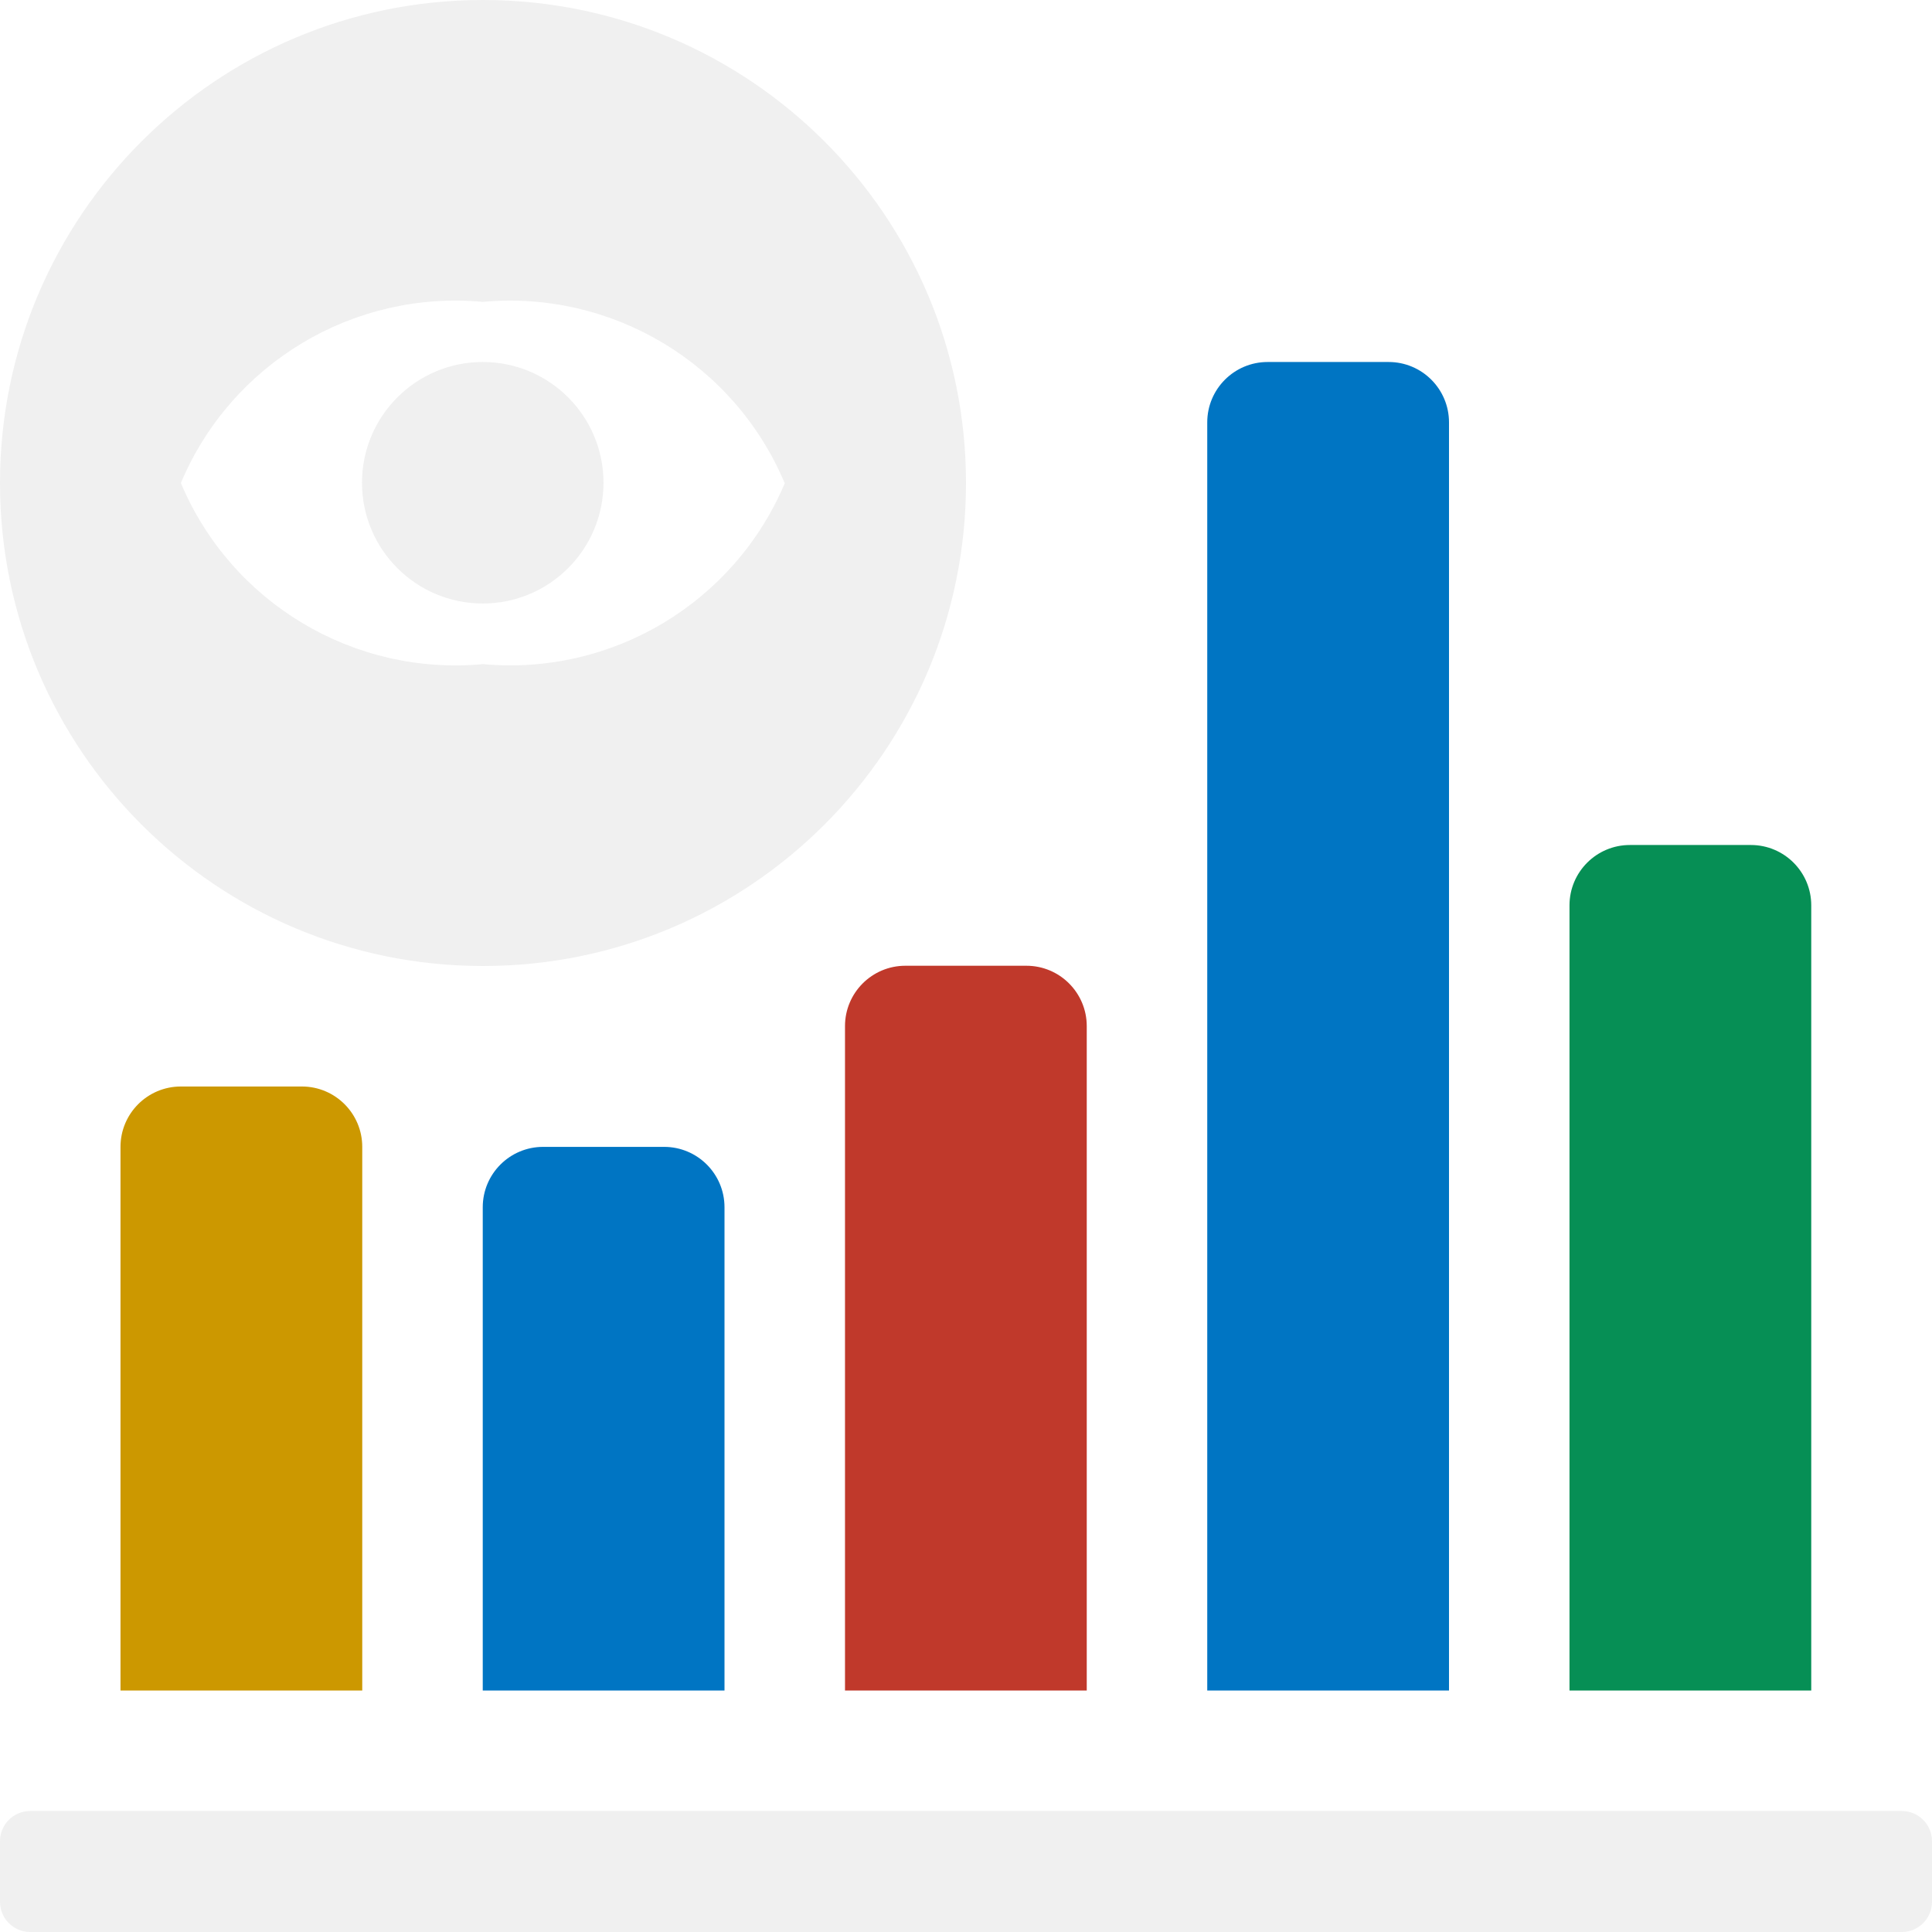
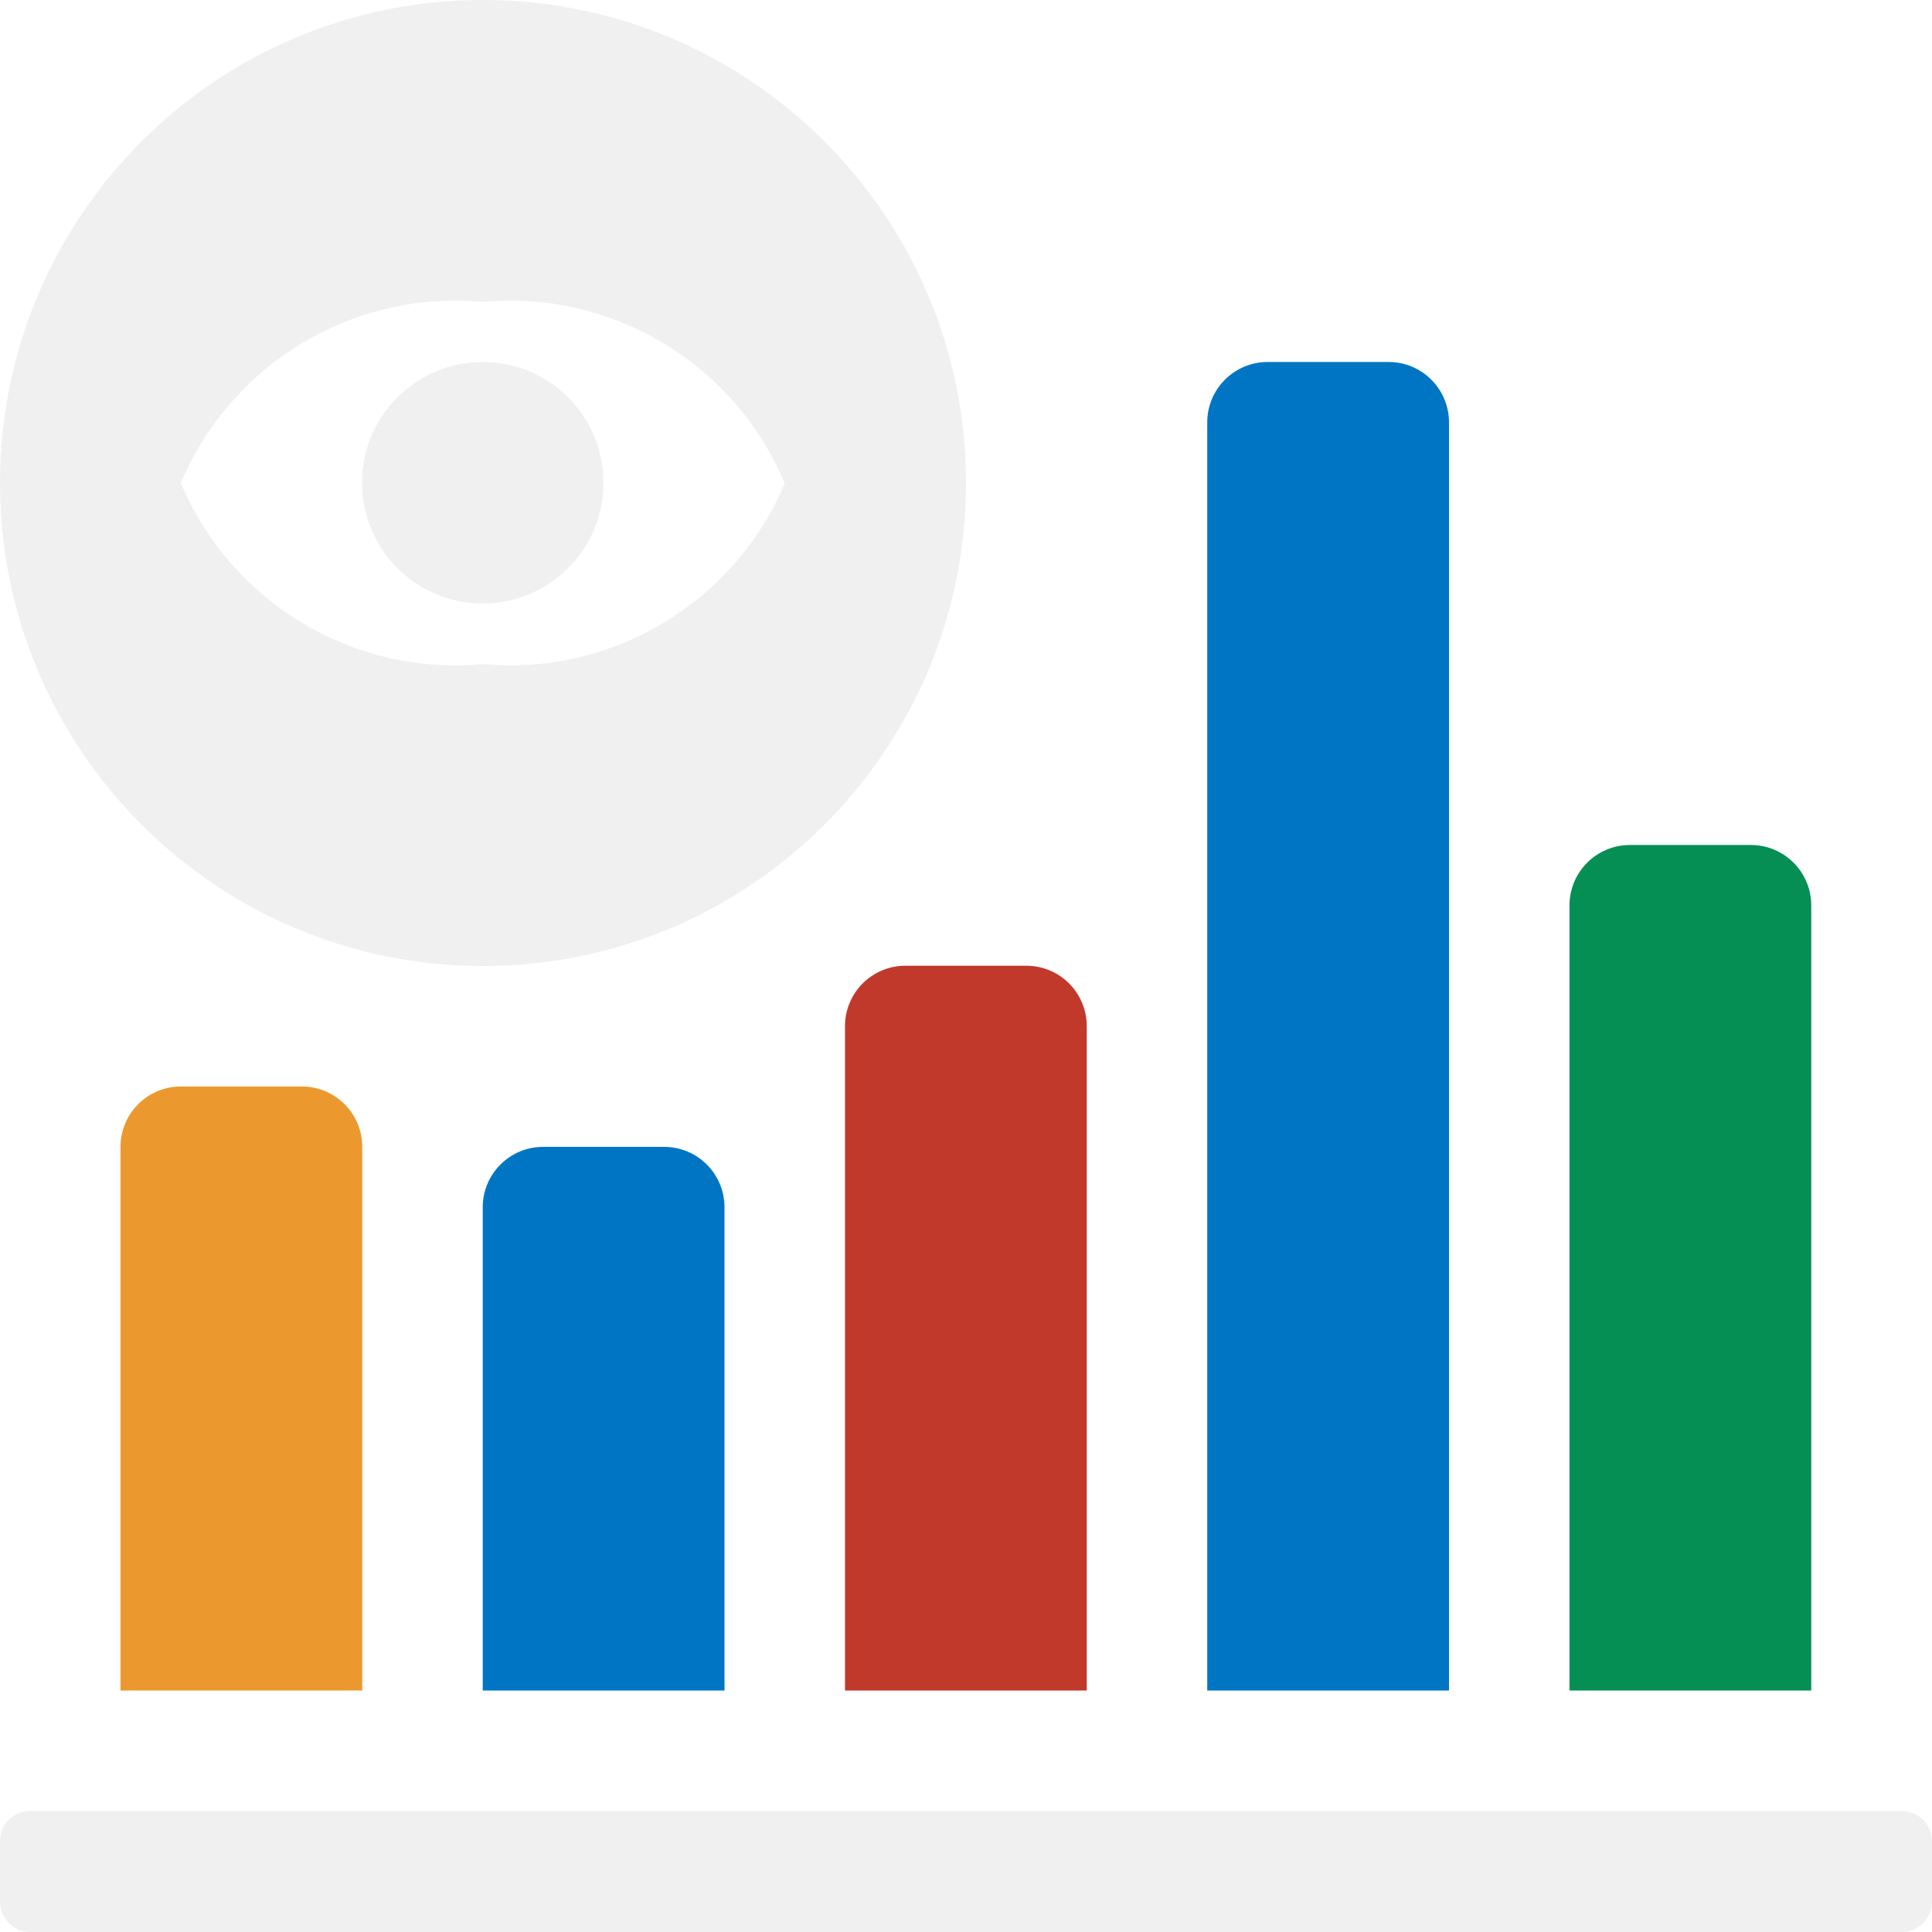
<svg xmlns="http://www.w3.org/2000/svg" viewBox="0 0 7.68 7.68">
  <defs>
    <clipPath id="clip-path">
      <rect x="-0" width="7.68" height="7.68" style="fill:none" />
    </clipPath>
  </defs>
  <g id="Page_11" data-name="Page 11">
    <g id="Page_11-2" data-name="Page 11">
      <g style="clip-path:url(#clip-path)">
-         <path d="M1.44,6.72V4.559a.24.24,0,0,0-.24-.24H.719a.24.24,0,0,0-.24.24V6.72Z" style="fill:#cc9800;fill-rule:evenodd" />
+         <path d="M1.44,6.72V4.559a.24.24,0,0,0-.24-.24H.719a.24.24,0,0,0-.24.24V6.72Z" style="fill:#eb992f;fill-rule:evenodd" />
        <path d="M2.88,6.72V4.799a.24.24,0,0,0-.24-.24H2.159a.24.24,0,0,0-.24.24V6.72Z" style="fill:#0075c3;fill-rule:evenodd" />
        <path d="M4.32,6.72V4.079a.24.24,0,0,0-.24-.24H3.599a.24.24,0,0,0-.24.24V6.72Z" style="fill:#c0392b;fill-rule:evenodd" />
        <path d="M5.76,6.72V1.679a.24.24,0,0,0-.24-.24H5.039a.24.24,0,0,0-.24.24V6.72Z" style="fill:#0075c3;fill-rule:evenodd" />
        <path d="M7.2,6.72V3.599a.24.24,0,0,0-.24-.24H6.479a.24.24,0,0,0-.24.24V6.72Z" style="fill:#068f55;fill-rule:evenodd" />
        <path d="M.12,7.68H7.56A.12.12,0,0,0,7.68,7.56V7.319a.12.12,0,0,0-.12-.12H.12A.12.12,0,0,0,0,7.319V7.56a.12.12,0,0,0,.12.12" style="fill:#f0f0f0;fill-rule:evenodd" />
        <path d="M1.919,1.439a.48.48,0,1,1-.48.48.48.48,0,0,1,.48-.48" style="fill:#f0f0f0;fill-rule:evenodd" />
        <path d="M3.12,1.92a1.185,1.185,0,0,1-1.2.72A1.184,1.184,0,0,1,.719,1.92a1.184,1.184,0,0,1,1.2-.72,1.185,1.185,0,0,1,1.2.72M1.919,0A1.92,1.92,0,1,1-0,1.92,1.92,1.92,0,0,1,1.919,0Z" style="fill:#f0f0f0;fill-rule:evenodd" />
      </g>
    </g>
  </g>
</svg>
